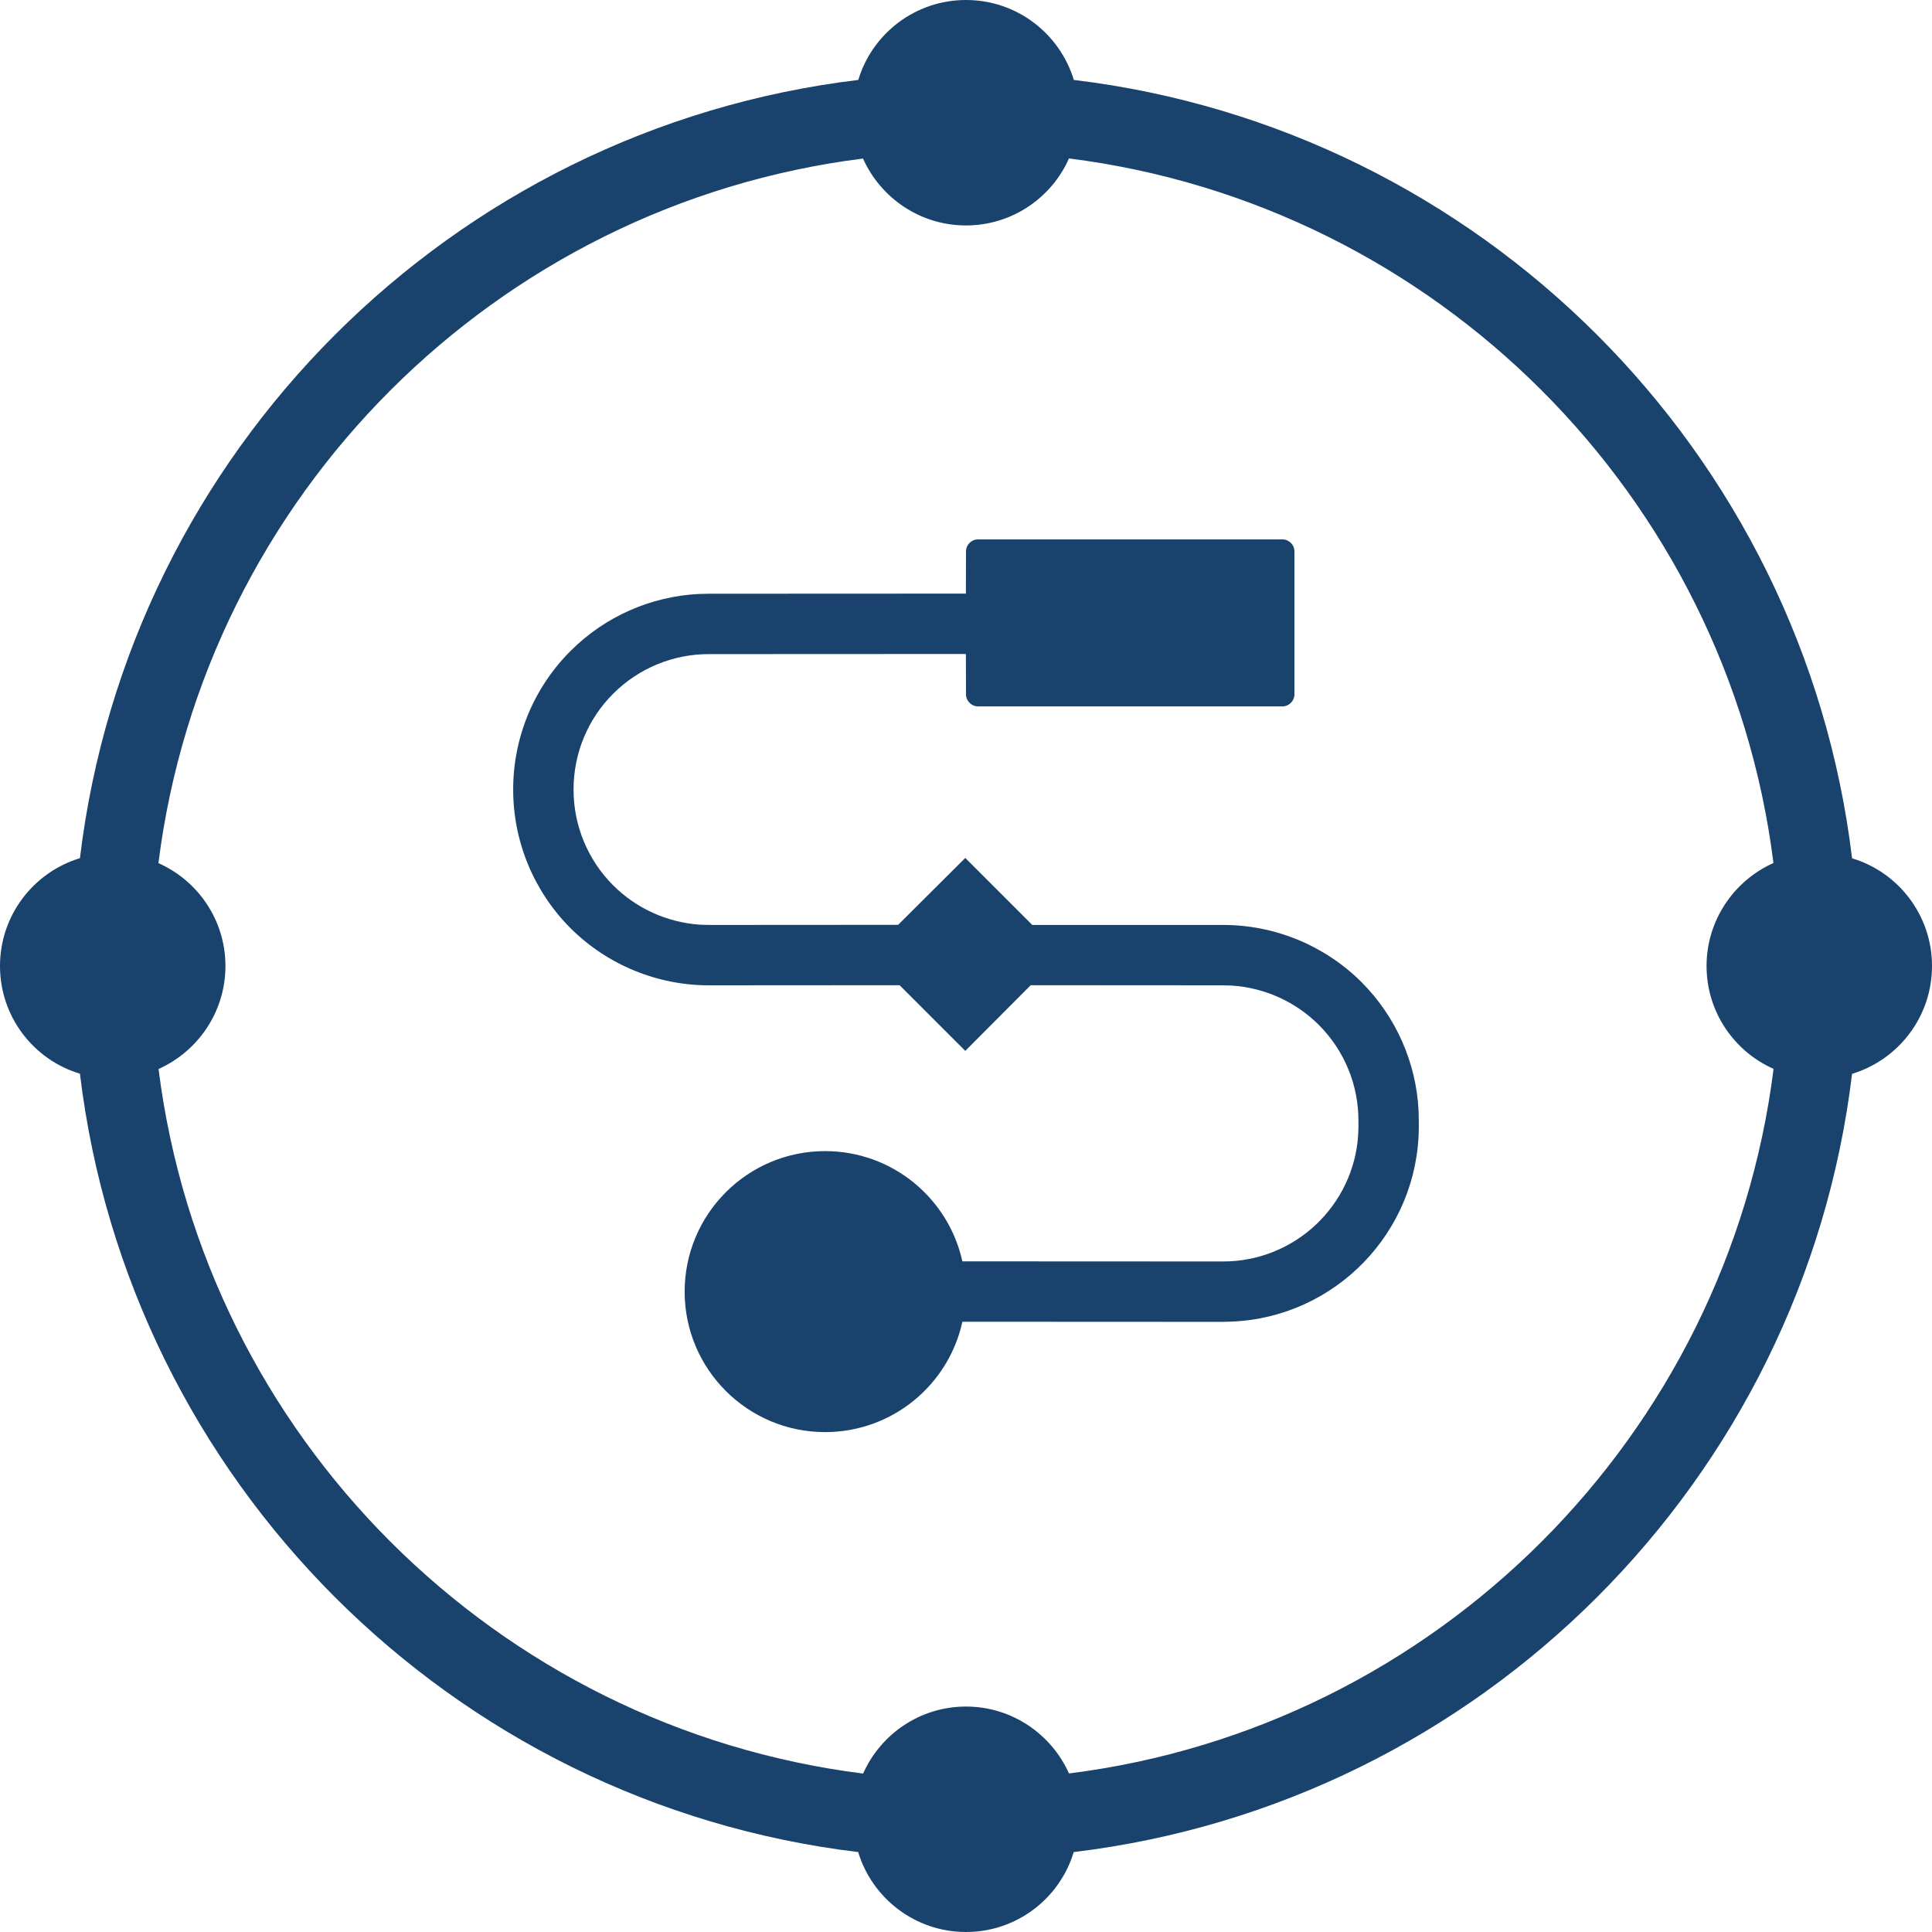
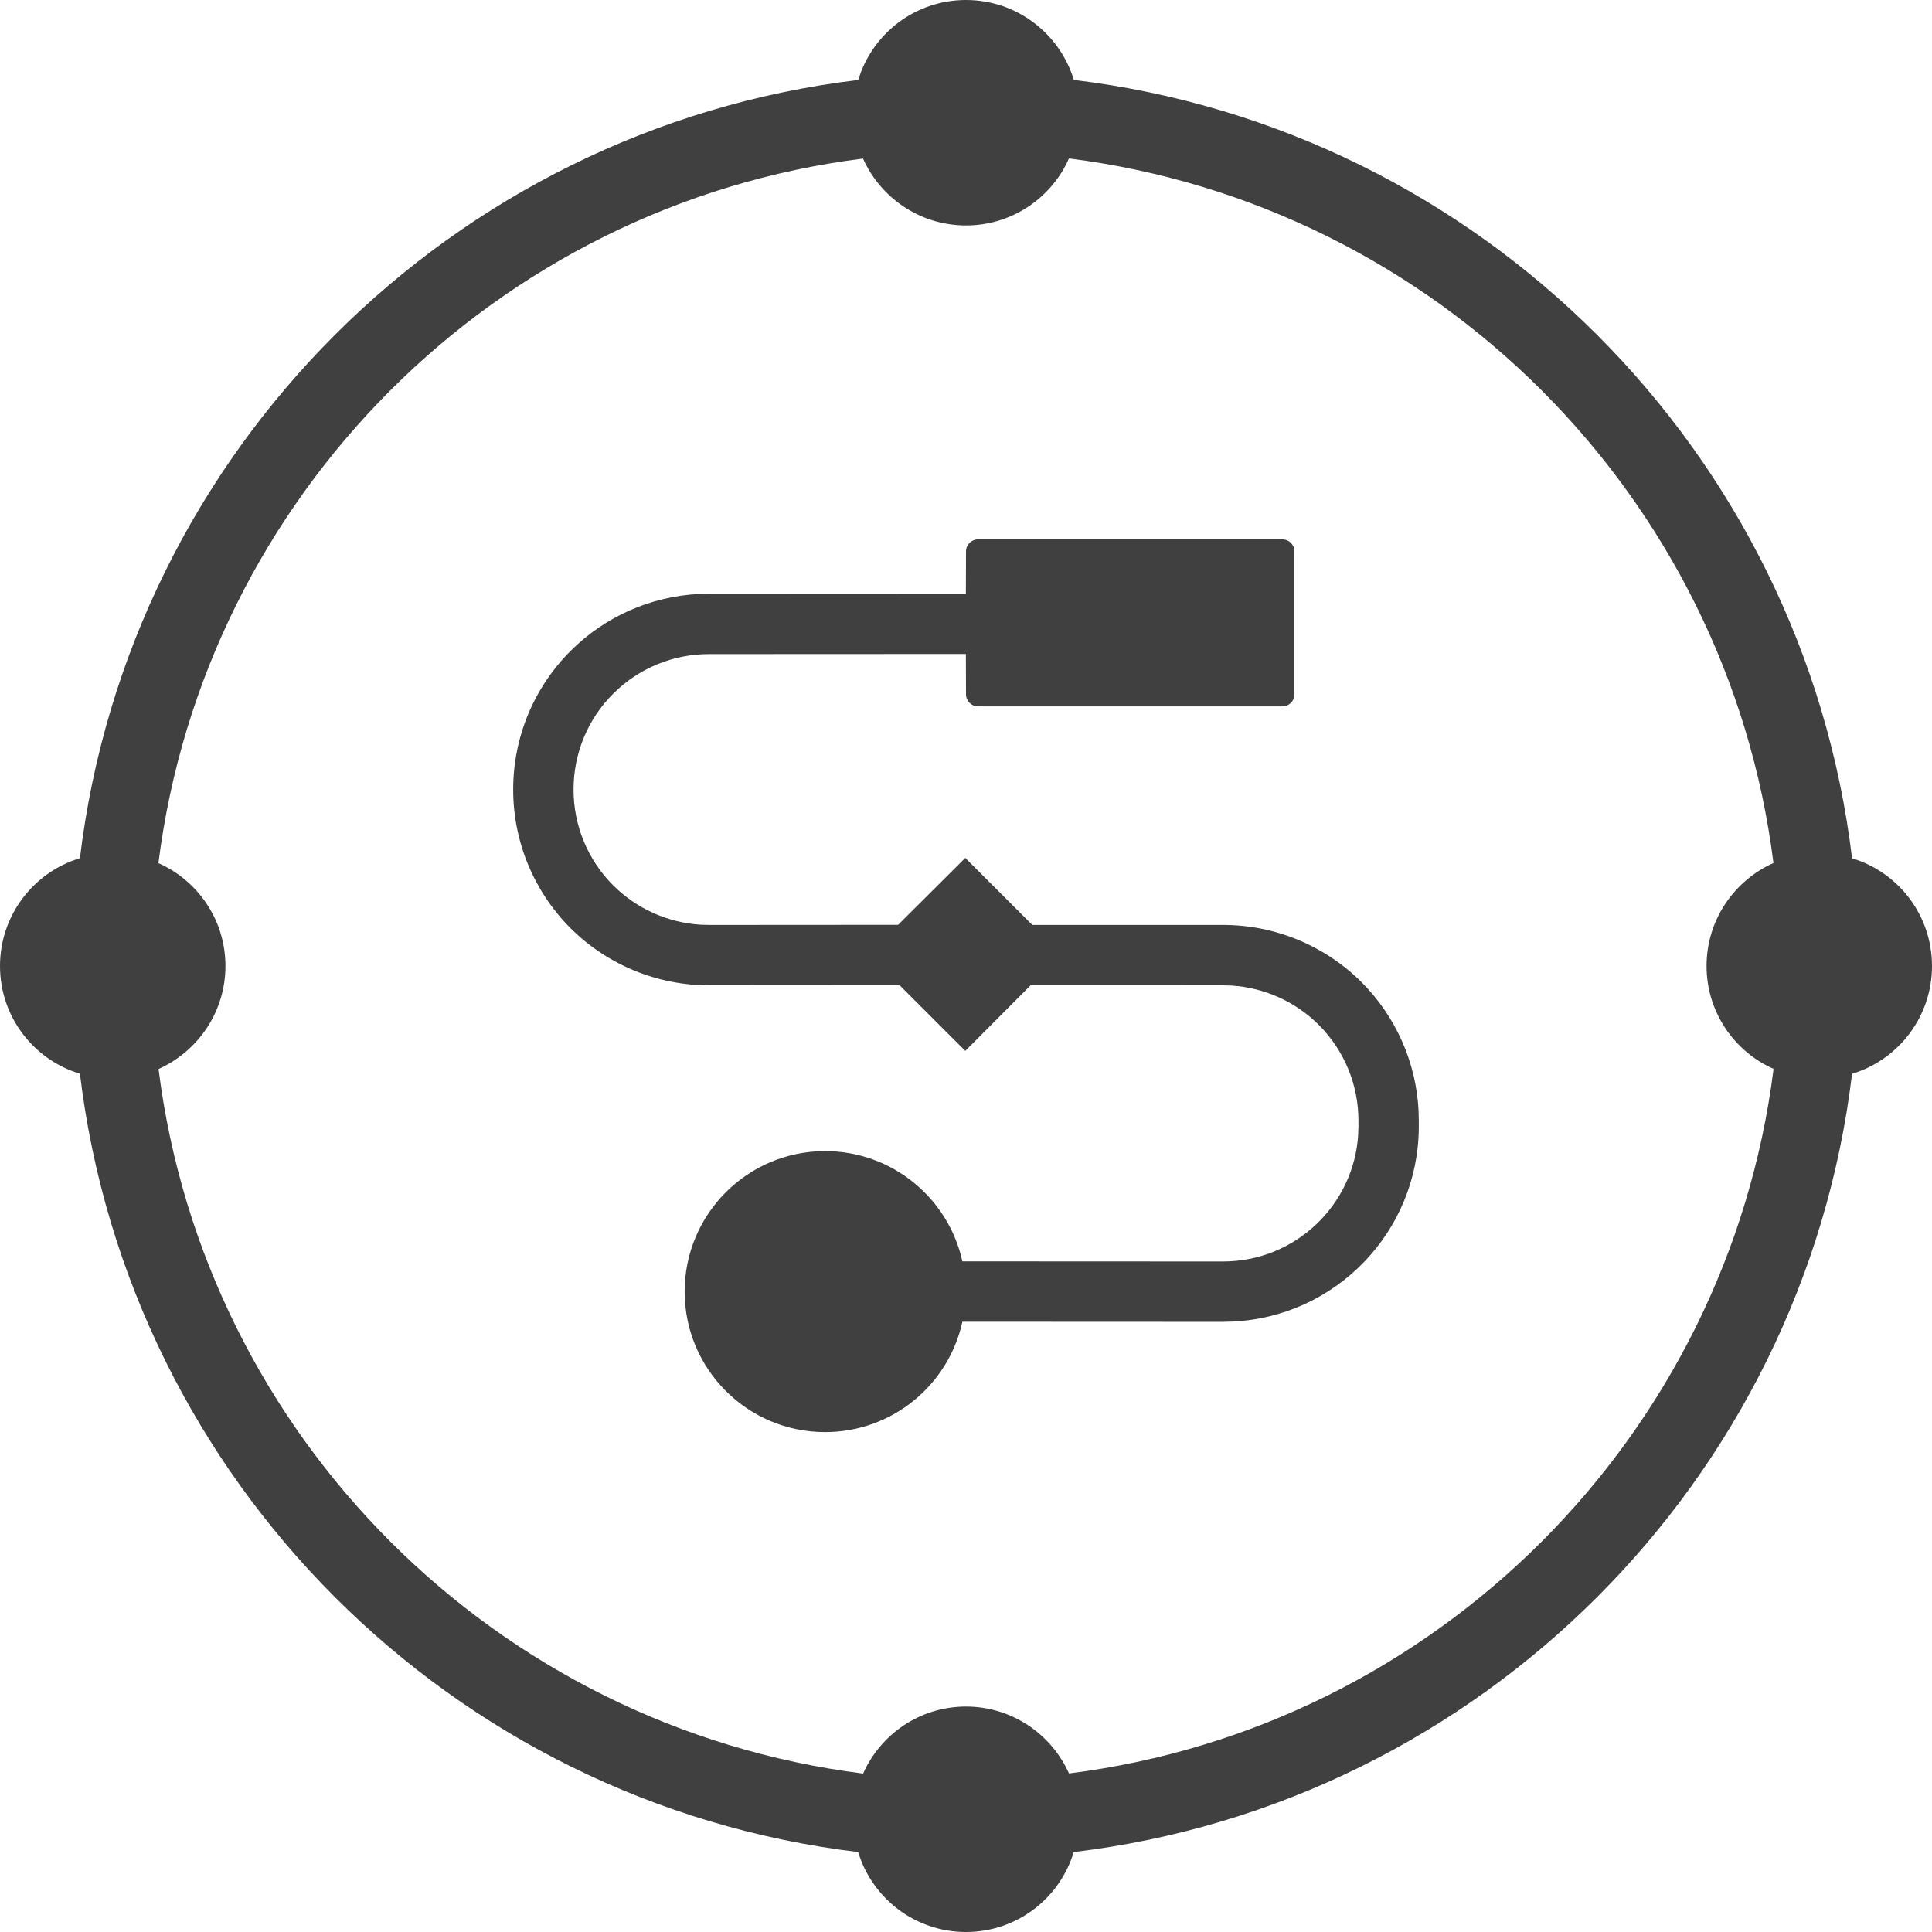
<svg xmlns="http://www.w3.org/2000/svg" viewBox="0 0 16 16">
  <g>
-     <path fill="#19426C" fill-rule="evenodd" d="M8,-8.8817842e-16 C8.421,-8.8817842e-16 8.777,0.279 8.893,0.662 C12.261,1.067 14.933,3.739 15.338,7.108 C15.721,7.223 16,7.579 16,8 C16,8.421 15.721,8.777 15.338,8.893 C14.933,12.261 12.261,14.933 8.892,15.338 C8.777,15.721 8.421,16 8,16 C7.579,16 7.223,15.721 7.107,15.338 C3.739,14.933 1.067,12.261 0.662,8.892 C0.279,8.777 -8.8817842e-16,8.421 -8.8817842e-16,8 C-8.8817842e-16,7.579 0.279,7.223 0.662,7.107 C1.067,3.739 3.739,1.067 7.108,0.662 C7.223,0.279 7.579,-8.8817842e-16 8,-8.8817842e-16 Z M8.852,1.312 L8.838,1.344 C8.687,1.653 8.368,1.867 8,1.867 C7.62,1.867 7.293,1.639 7.147,1.313 C4.106,1.695 1.695,4.106 1.312,7.148 C1.639,7.293 1.867,7.62 1.867,8 C1.867,8.38 1.639,8.707 1.313,8.853 C1.695,11.894 4.106,14.305 7.148,14.688 C7.293,14.361 7.62,14.133 8,14.133 C8.38,14.133 8.707,14.361 8.853,14.687 C11.894,14.305 14.305,11.894 14.688,8.852 C14.361,8.707 14.133,8.38 14.133,8 C14.133,7.62 14.361,7.293 14.687,7.147 C14.305,4.106 11.894,1.695 8.852,1.312 Z M10.62,4.467 C10.675,4.467 10.72,4.511 10.72,4.567 L10.72,5.75 C10.72,5.805 10.675,5.85 10.62,5.85 L8.1,5.85 C8.045,5.85 8,5.805 8,5.75 L7.999,5.416 L5.873,5.417 C5.575,5.416 5.29,5.534 5.079,5.744 C4.868,5.954 4.75,6.239 4.75,6.537 C4.749,6.835 4.867,7.121 5.078,7.332 C5.271,7.525 5.528,7.64 5.799,7.658 L5.873,7.66 L7.438,7.659 L7.994,7.105 L8.549,7.66 L10.126,7.66 C10.557,7.659 10.971,7.83 11.276,8.134 C11.56,8.419 11.728,8.798 11.748,9.198 L11.75,9.283 L11.75,9.335 C11.746,10.204 11.058,10.91 10.199,10.945 L10.127,10.947 L7.97,10.946 C7.856,11.469 7.39,11.86 6.833,11.86 C6.191,11.86 5.67,11.339 5.67,10.697 C5.67,10.054 6.191,9.533 6.833,9.533 C7.39,9.533 7.855,9.924 7.97,10.446 L10.127,10.447 C10.724,10.448 11.213,9.982 11.248,9.395 L11.25,9.333 L11.25,9.283 C11.251,8.985 11.133,8.699 10.922,8.488 C10.729,8.295 10.472,8.18 10.201,8.162 L10.127,8.16 L8.536,8.159 L7.994,8.703 L7.45,8.159 L5.874,8.16 C5.443,8.161 5.029,7.99 4.724,7.686 C4.42,7.381 4.249,6.967 4.25,6.537 C4.25,6.106 4.421,5.694 4.726,5.39 C5.01,5.106 5.389,4.939 5.788,4.919 L5.873,4.917 L7.999,4.916 L8,4.567 C8,4.511 8.045,4.467 8.1,4.467 L10.62,4.467 Z" />
+     <path fill="#404040" fill-rule="evenodd" d="M8,-8.8817842e-16 C8.421,-8.8817842e-16 8.777,0.279 8.893,0.662 C12.261,1.067 14.933,3.739 15.338,7.108 C15.721,7.223 16,7.579 16,8 C16,8.421 15.721,8.777 15.338,8.893 C14.933,12.261 12.261,14.933 8.892,15.338 C8.777,15.721 8.421,16 8,16 C7.579,16 7.223,15.721 7.107,15.338 C3.739,14.933 1.067,12.261 0.662,8.892 C0.279,8.777 -8.8817842e-16,8.421 -8.8817842e-16,8 C-8.8817842e-16,7.579 0.279,7.223 0.662,7.107 C1.067,3.739 3.739,1.067 7.108,0.662 C7.223,0.279 7.579,-8.8817842e-16 8,-8.8817842e-16 Z M8.852,1.312 L8.838,1.344 C8.687,1.653 8.368,1.867 8,1.867 C7.62,1.867 7.293,1.639 7.147,1.313 C4.106,1.695 1.695,4.106 1.312,7.148 C1.639,7.293 1.867,7.62 1.867,8 C1.867,8.38 1.639,8.707 1.313,8.853 C1.695,11.894 4.106,14.305 7.148,14.688 C7.293,14.361 7.62,14.133 8,14.133 C8.38,14.133 8.707,14.361 8.853,14.687 C11.894,14.305 14.305,11.894 14.688,8.852 C14.361,8.707 14.133,8.38 14.133,8 C14.133,7.62 14.361,7.293 14.687,7.147 C14.305,4.106 11.894,1.695 8.852,1.312 Z M10.62,4.467 C10.675,4.467 10.72,4.511 10.72,4.567 L10.72,5.75 C10.72,5.805 10.675,5.85 10.62,5.85 L8.1,5.85 C8.045,5.85 8,5.805 8,5.75 L7.999,5.416 L5.873,5.417 C5.575,5.416 5.29,5.534 5.079,5.744 C4.868,5.954 4.75,6.239 4.75,6.537 C4.749,6.835 4.867,7.121 5.078,7.332 C5.271,7.525 5.528,7.64 5.799,7.658 L5.873,7.66 L7.438,7.659 L7.994,7.105 L8.549,7.66 L10.126,7.66 C10.557,7.659 10.971,7.83 11.276,8.134 C11.56,8.419 11.728,8.798 11.748,9.198 L11.75,9.283 L11.75,9.335 C11.746,10.204 11.058,10.91 10.199,10.945 L10.127,10.947 L7.97,10.946 C7.856,11.469 7.39,11.86 6.833,11.86 C6.191,11.86 5.67,11.339 5.67,10.697 C5.67,10.054 6.191,9.533 6.833,9.533 C7.39,9.533 7.855,9.924 7.97,10.446 L10.127,10.447 C10.724,10.448 11.213,9.982 11.248,9.395 L11.25,9.333 L11.25,9.283 C11.251,8.985 11.133,8.699 10.922,8.488 C10.729,8.295 10.472,8.18 10.201,8.162 L10.127,8.16 L8.536,8.159 L7.994,8.703 L7.45,8.159 L5.874,8.16 C5.443,8.161 5.029,7.99 4.724,7.686 C4.42,7.381 4.249,6.967 4.25,6.537 C4.25,6.106 4.421,5.694 4.726,5.39 C5.01,5.106 5.389,4.939 5.788,4.919 L5.873,4.917 L7.999,4.916 L8,4.567 C8,4.511 8.045,4.467 8.1,4.467 L10.62,4.467 Z" />
  </g>
</svg>
